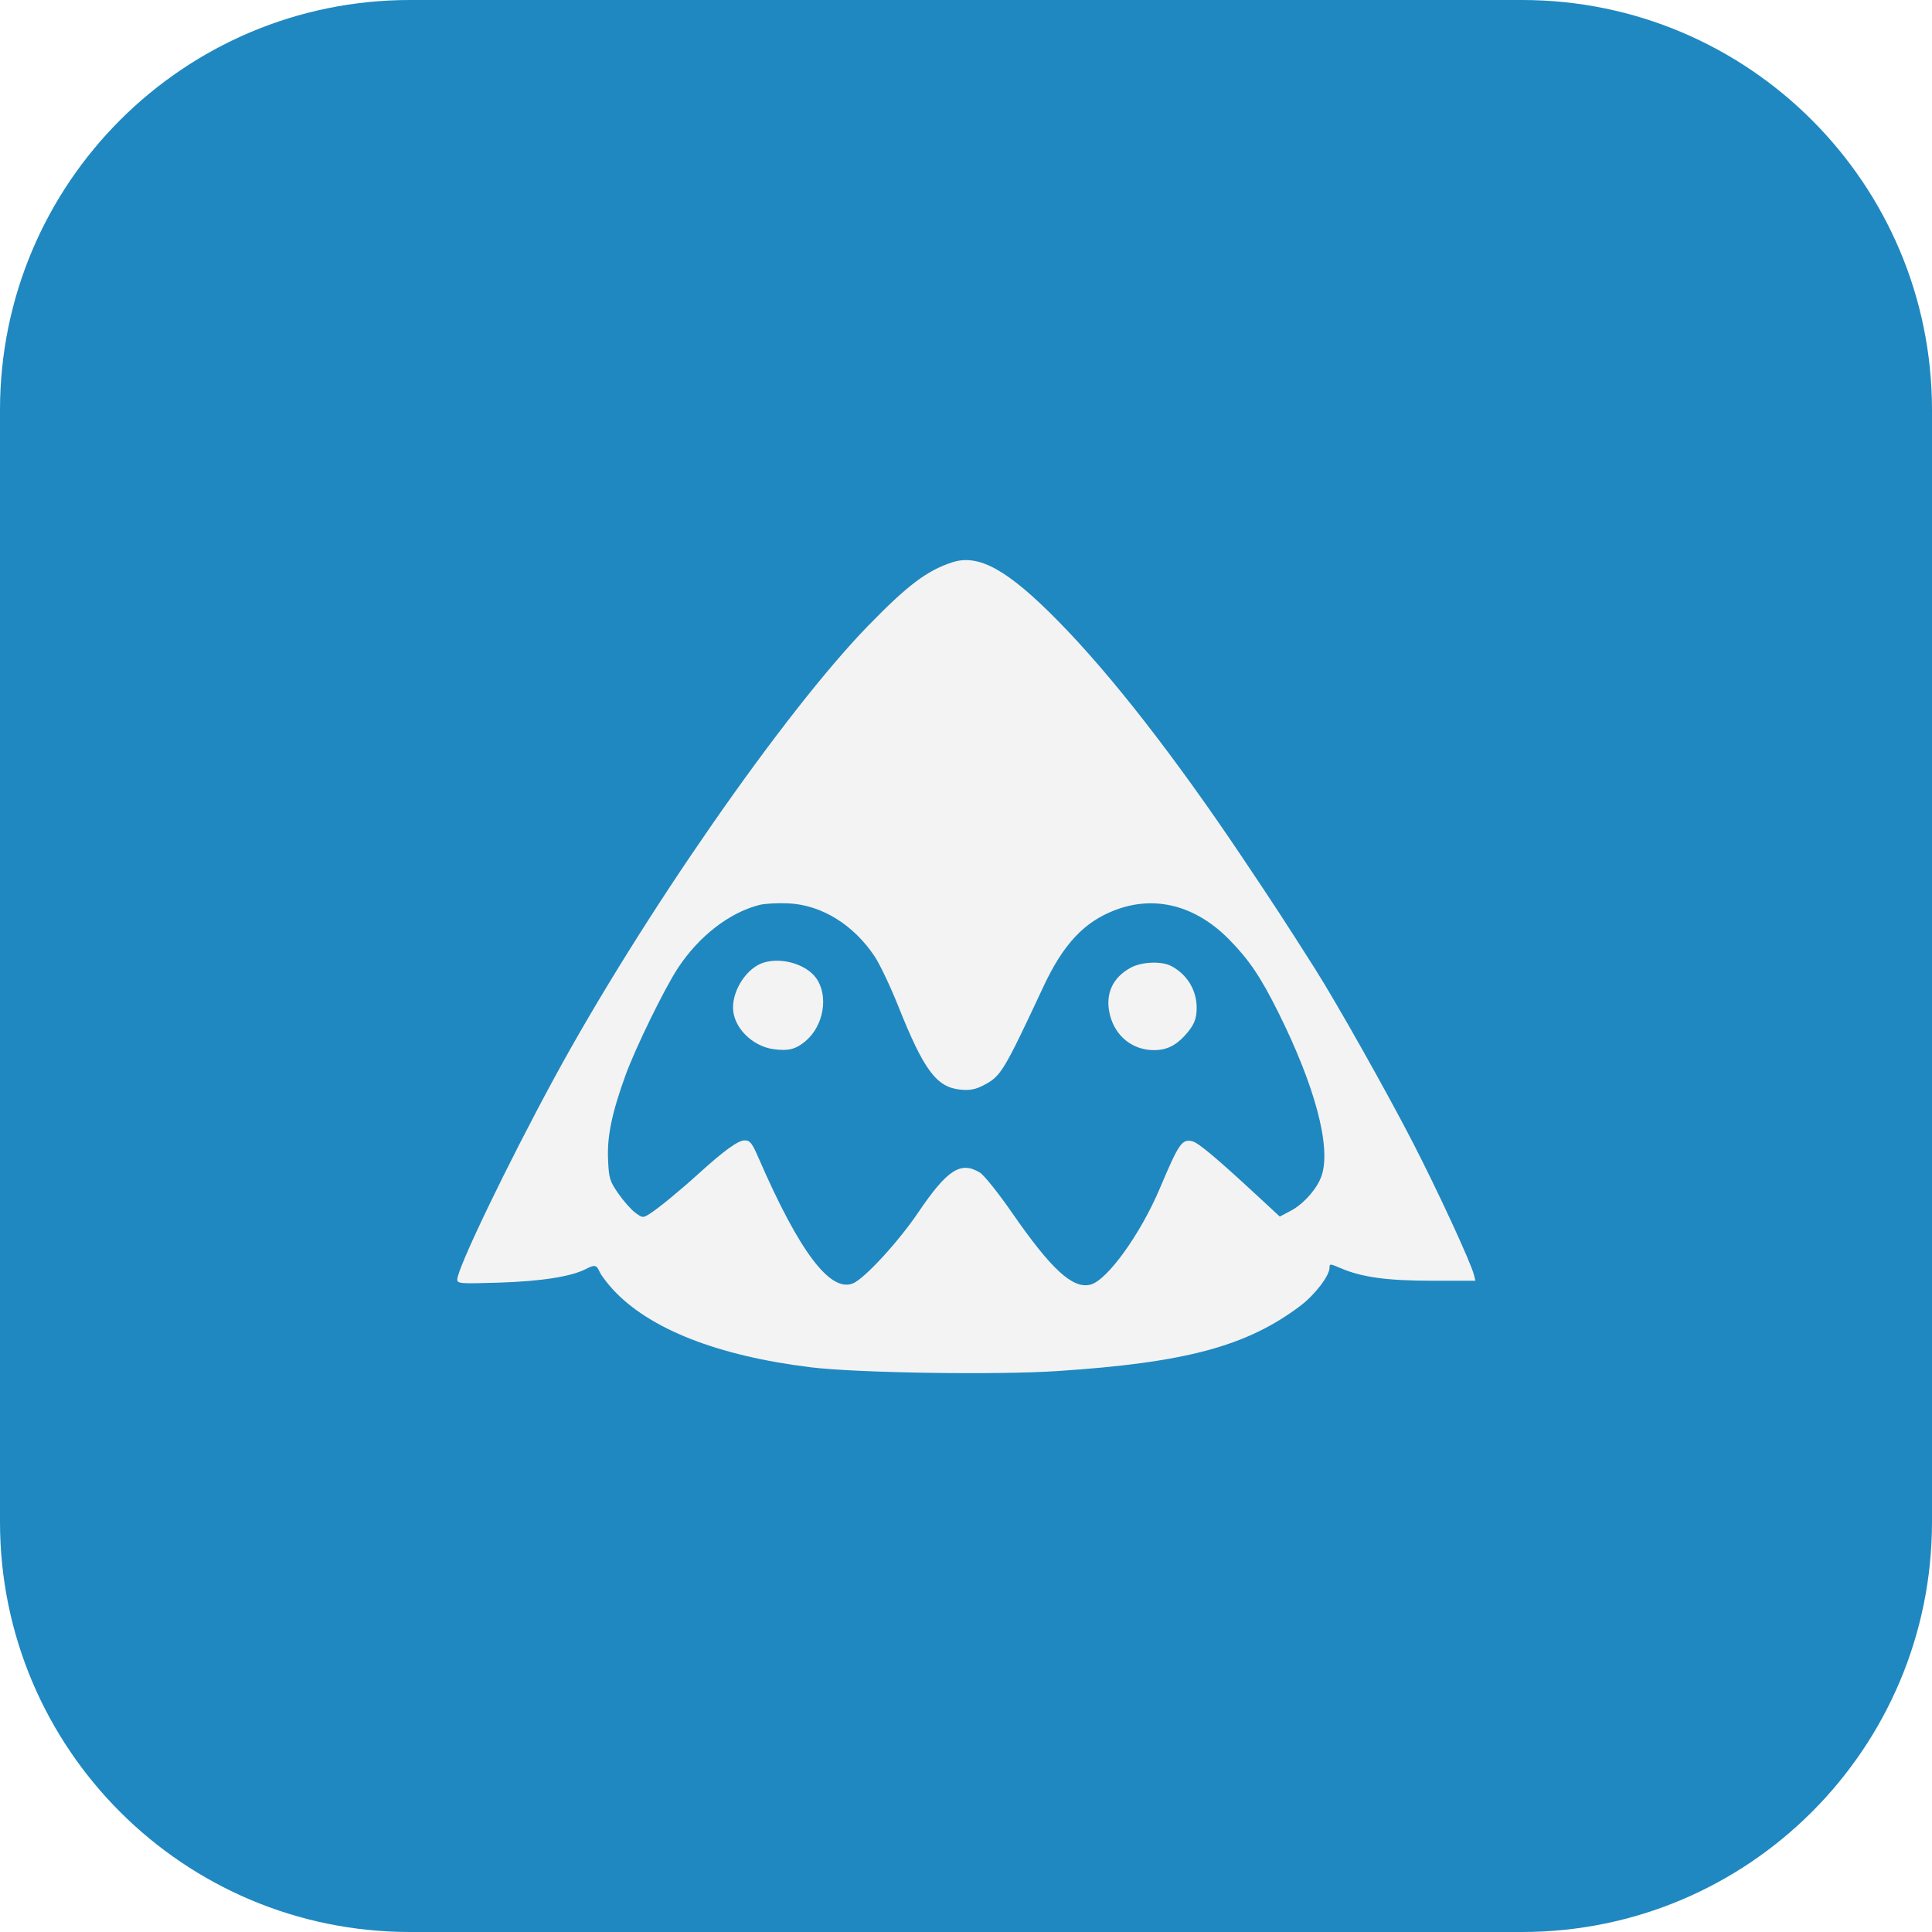
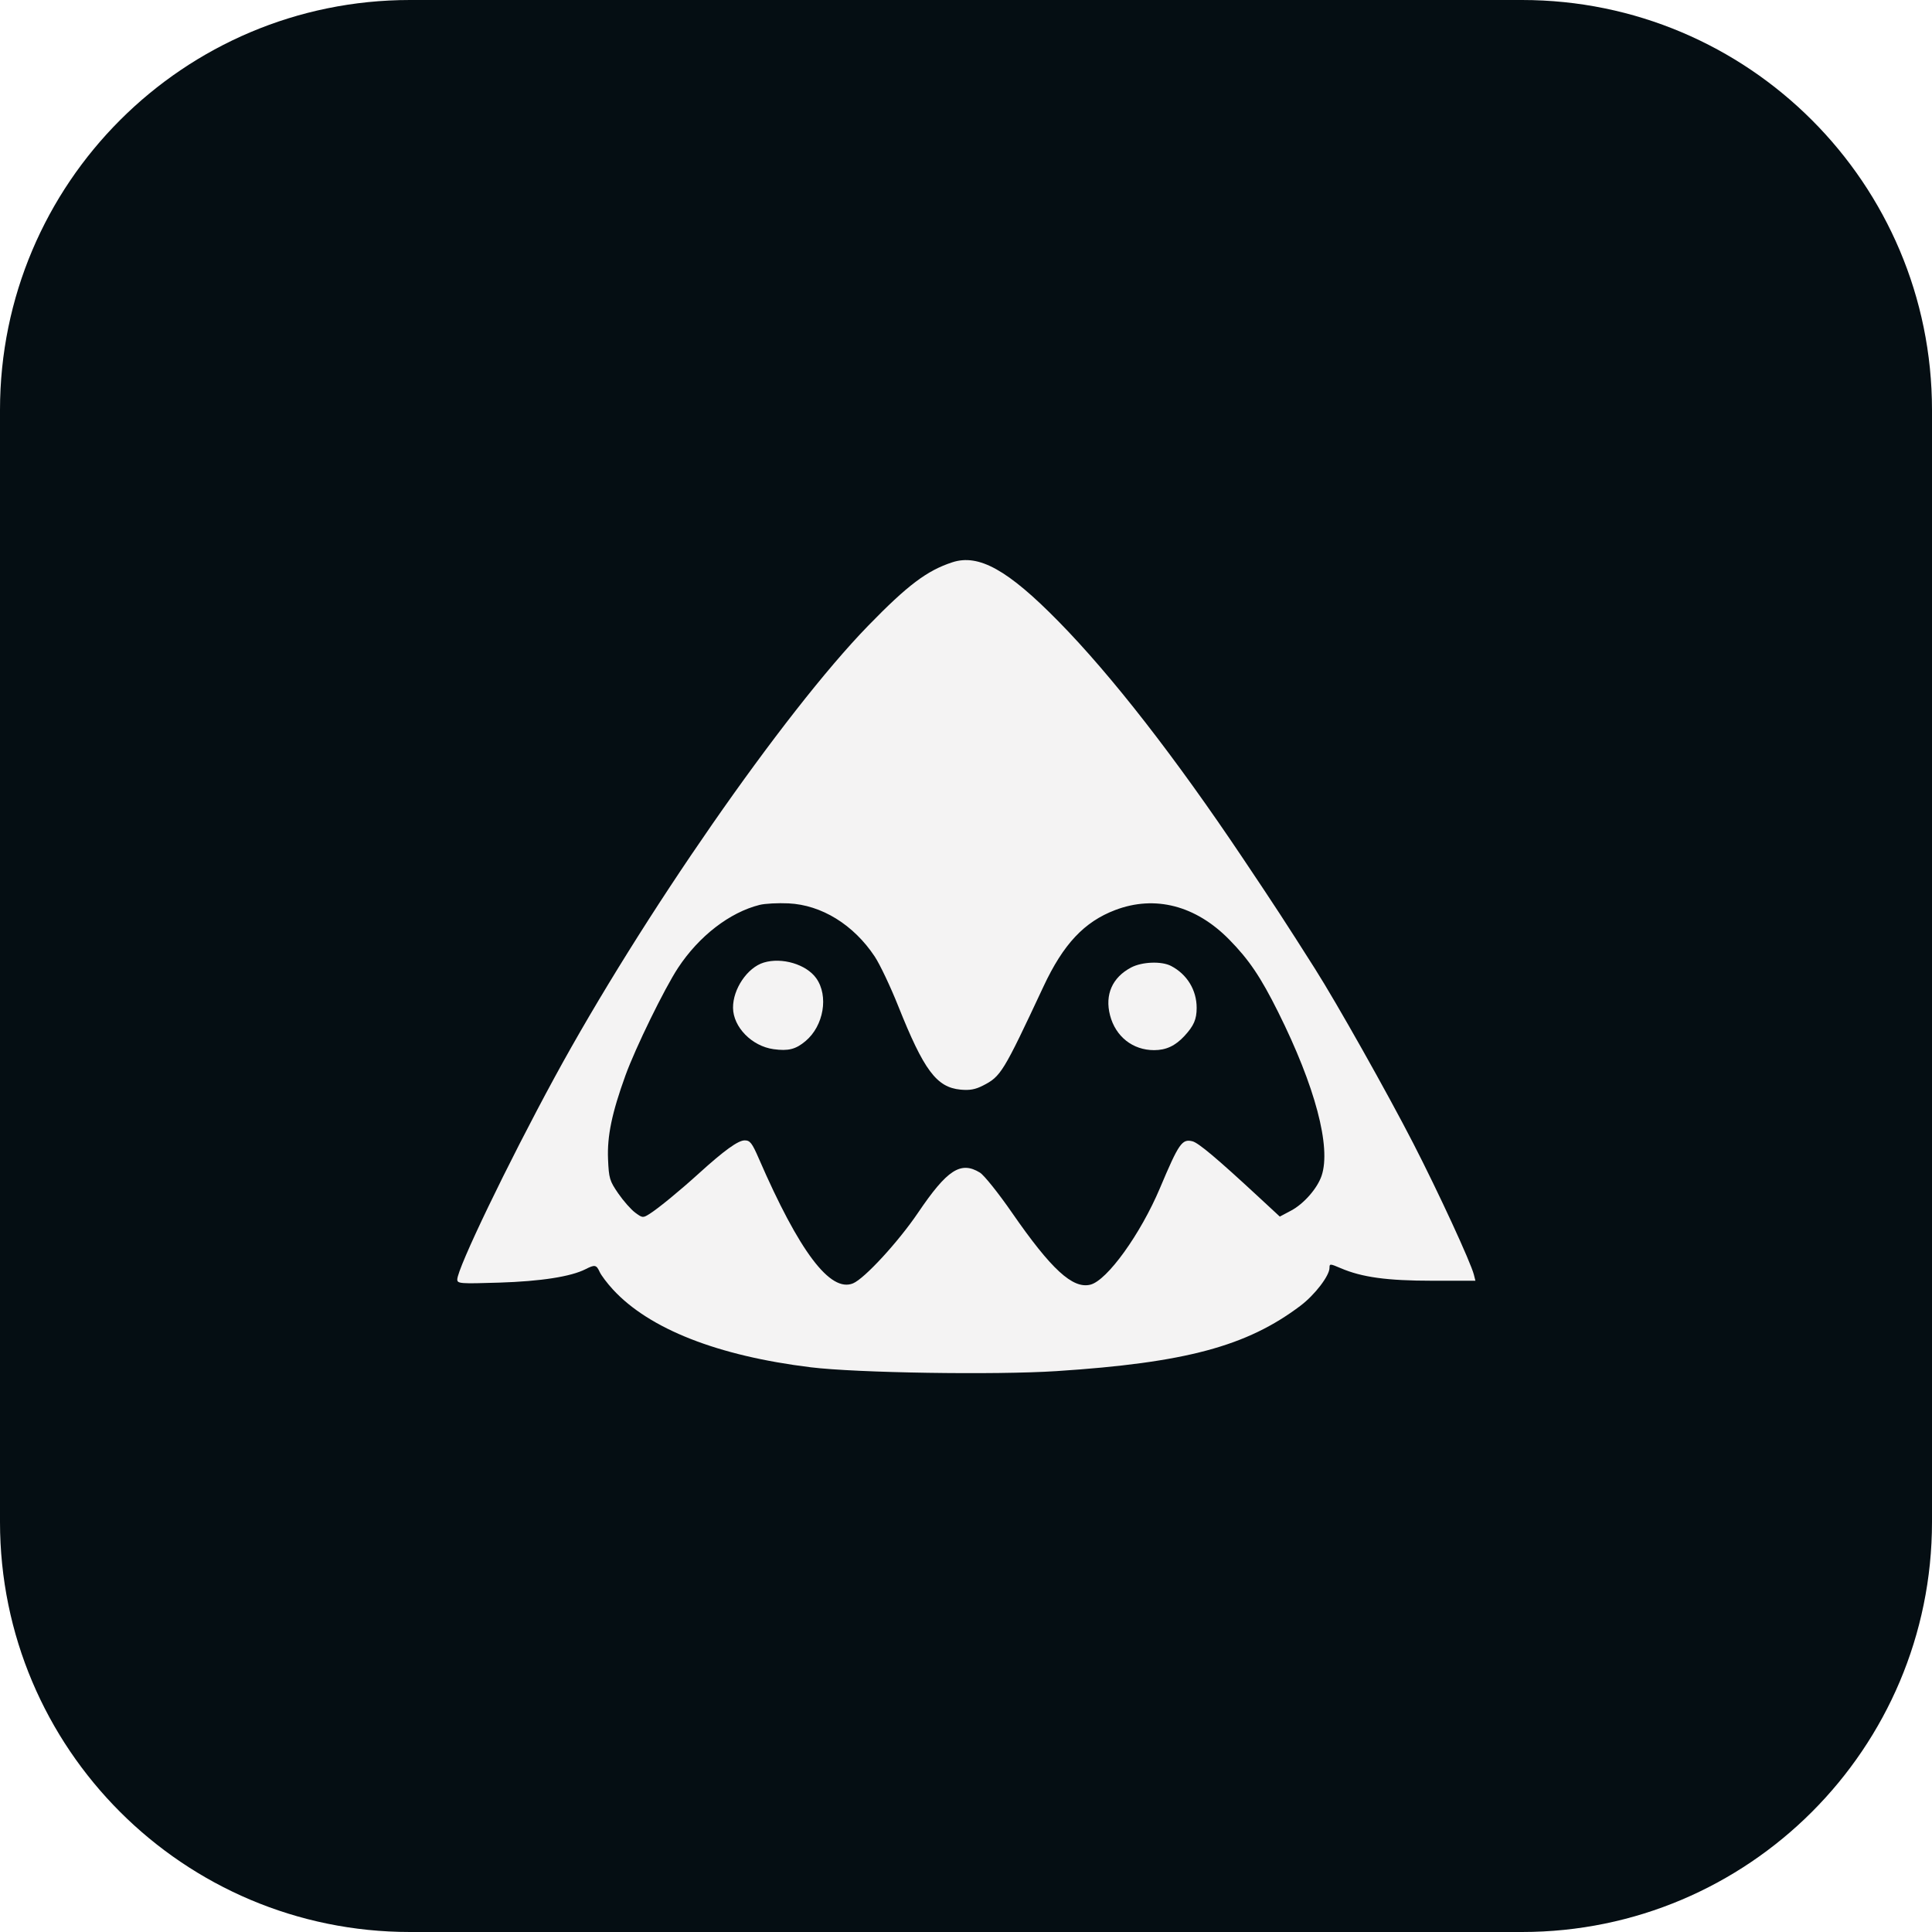
<svg xmlns="http://www.w3.org/2000/svg" width="622" height="622" viewBox="0 0 622 622" fill="none">
-   <rect width="622" height="622" rx="132" fill="#1F88C0" />
-   <rect x="147.219" y="180.318" width="327.783" height="261.762" rx="130.881" fill="#1F88C0" />
+   <rect width="622" height="622" rx="132" fill="#050E13" />
  <path d="M306.585 181.03C298.419 183.703 292.218 188.377 279.522 201.431C252.356 229.359 206.491 295.427 178.488 346.968C163.414 374.713 147.219 408.359 147.219 411.933C147.219 413.256 148.191 413.328 160.735 412.935C174.143 412.514 183.82 411.005 188.533 408.599C191.511 407.08 192.007 407.178 193.065 409.503C193.57 410.611 195.499 413.163 197.352 415.172C209.043 427.856 231.086 436.522 260.994 440.192C275.809 442.01 320.459 442.706 340.149 441.425C381.653 438.726 401.382 433.437 418.689 420.37C423.289 416.897 428.026 410.715 428.026 408.184C428.026 406.808 428.202 406.813 431.639 408.287C438.482 411.22 446.58 412.329 461.162 412.329H475.002L474.518 410.401C473.523 406.437 463.137 383.933 454.972 368.051C446.659 351.88 430.37 322.95 423.34 311.868C413.585 296.492 410.696 292.064 400.157 276.337C378.323 243.753 357.841 217.441 340.789 200.073C324.48 183.46 315.106 178.241 306.585 181.03ZM244.547 291.33C234.905 293.752 225.058 301.351 218.312 311.576C213.944 318.196 204.585 337.335 201.358 346.243C197.001 358.273 195.444 365.761 195.756 373.182C196.016 379.355 196.264 380.187 199.05 384.232C200.708 386.637 203.157 389.414 204.493 390.402C206.842 392.139 206.996 392.152 209.146 390.794C211.972 389.008 218.869 383.345 225.06 377.726C233.182 370.356 237.643 367.141 239.749 367.141C241.475 367.141 242.123 367.973 244.301 372.991C257.326 402.986 267.304 416.203 274.632 413.169C278.334 411.635 289.213 399.813 295.584 390.401C304.951 376.562 309.298 373.742 315.468 377.504C316.812 378.324 321.43 384.092 325.818 390.433C338.441 408.673 345.355 415.02 351.047 413.591C356.45 412.234 367.197 397.312 373.457 382.473C379.536 368.065 380.556 366.596 383.907 367.437C385.834 367.921 391.825 372.958 405.102 385.258L412.028 391.675L415.656 389.75C419.759 387.574 424.115 382.598 425.488 378.52C428.599 369.28 423.405 349.715 411.505 325.845C405.861 314.525 402.119 308.98 395.749 302.496C384.968 291.523 371.851 288.122 359.053 292.979C349.07 296.768 342.339 303.936 335.958 317.574C322.933 345.411 322.236 346.55 316.427 349.513C313.987 350.758 312.164 351.085 309.235 350.804C301.518 350.062 297.433 344.582 289.181 323.901C286.678 317.628 283.275 310.453 281.617 307.956C274.806 297.695 264.497 291.339 253.848 290.835C250.456 290.675 246.27 290.897 244.547 291.33Z" fill-rule="evenodd" clip-rule="evenodd" fill="#F4F3F3" />
  <path d="M357.372 326.878C355.648 320.233 358.092 314.684 364.153 311.482C367.669 309.624 373.957 309.383 377.031 310.989C382.17 313.673 385.261 318.741 385.261 324.48C385.261 328.164 384.349 330.262 381.33 333.524C378.387 336.704 375.418 338.092 371.558 338.092C364.681 338.092 359.146 333.717 357.372 326.878Z" fill="#F4F3F3" />
  <path d="M235.997 324.468C235.941 318.405 240.62 311.502 245.868 309.902C251.73 308.116 259.592 310.458 262.784 314.94C266.83 320.622 265.197 330.248 259.353 335.167C256.191 337.826 253.808 338.432 249.061 337.782C242.077 336.824 236.054 330.687 235.997 324.468Z" fill="#F4F3F3" />
</svg>
